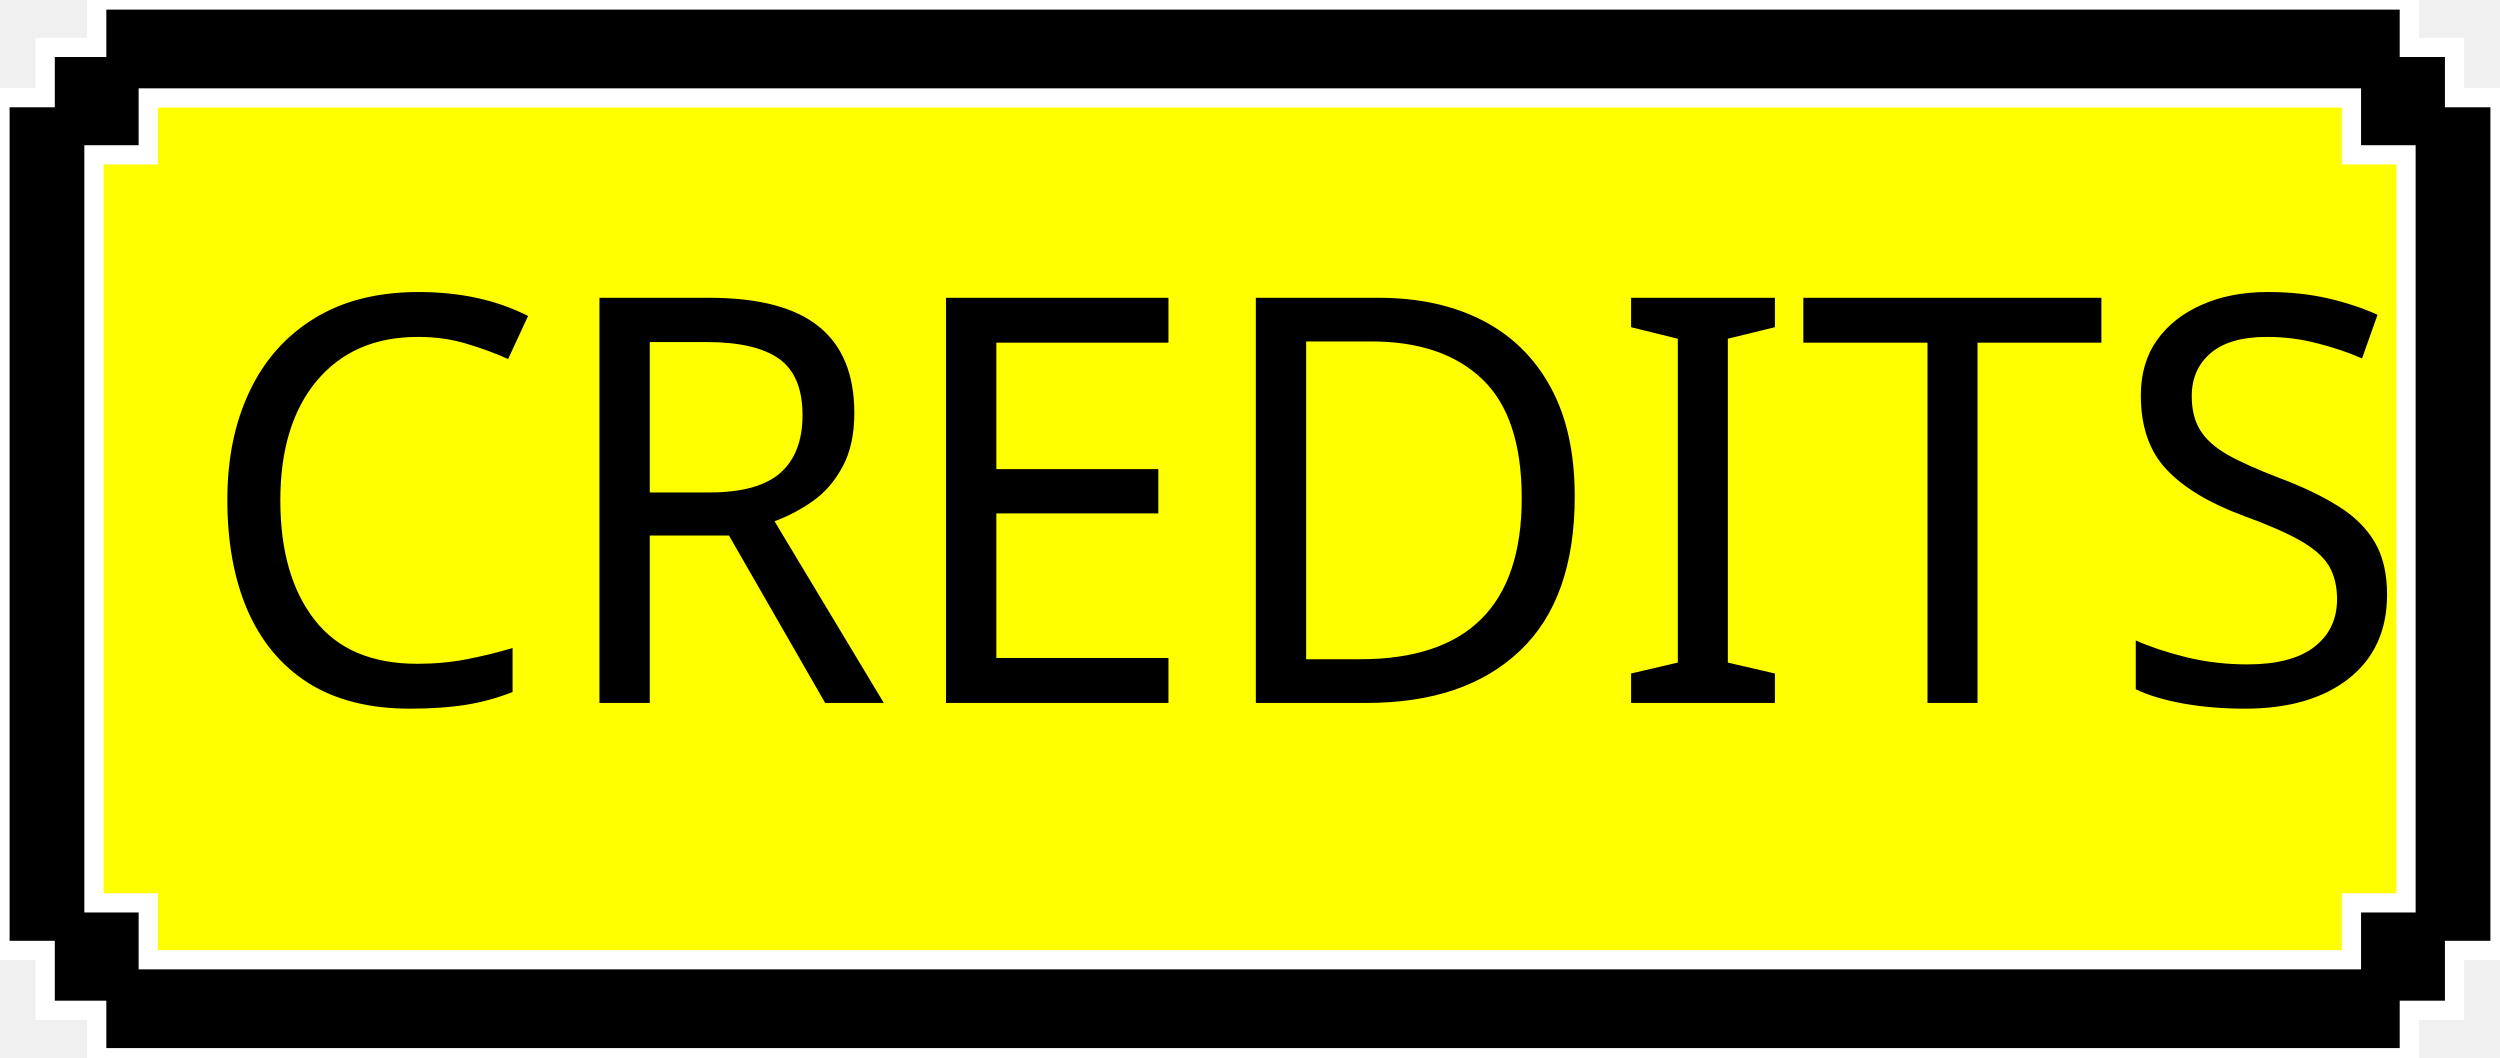
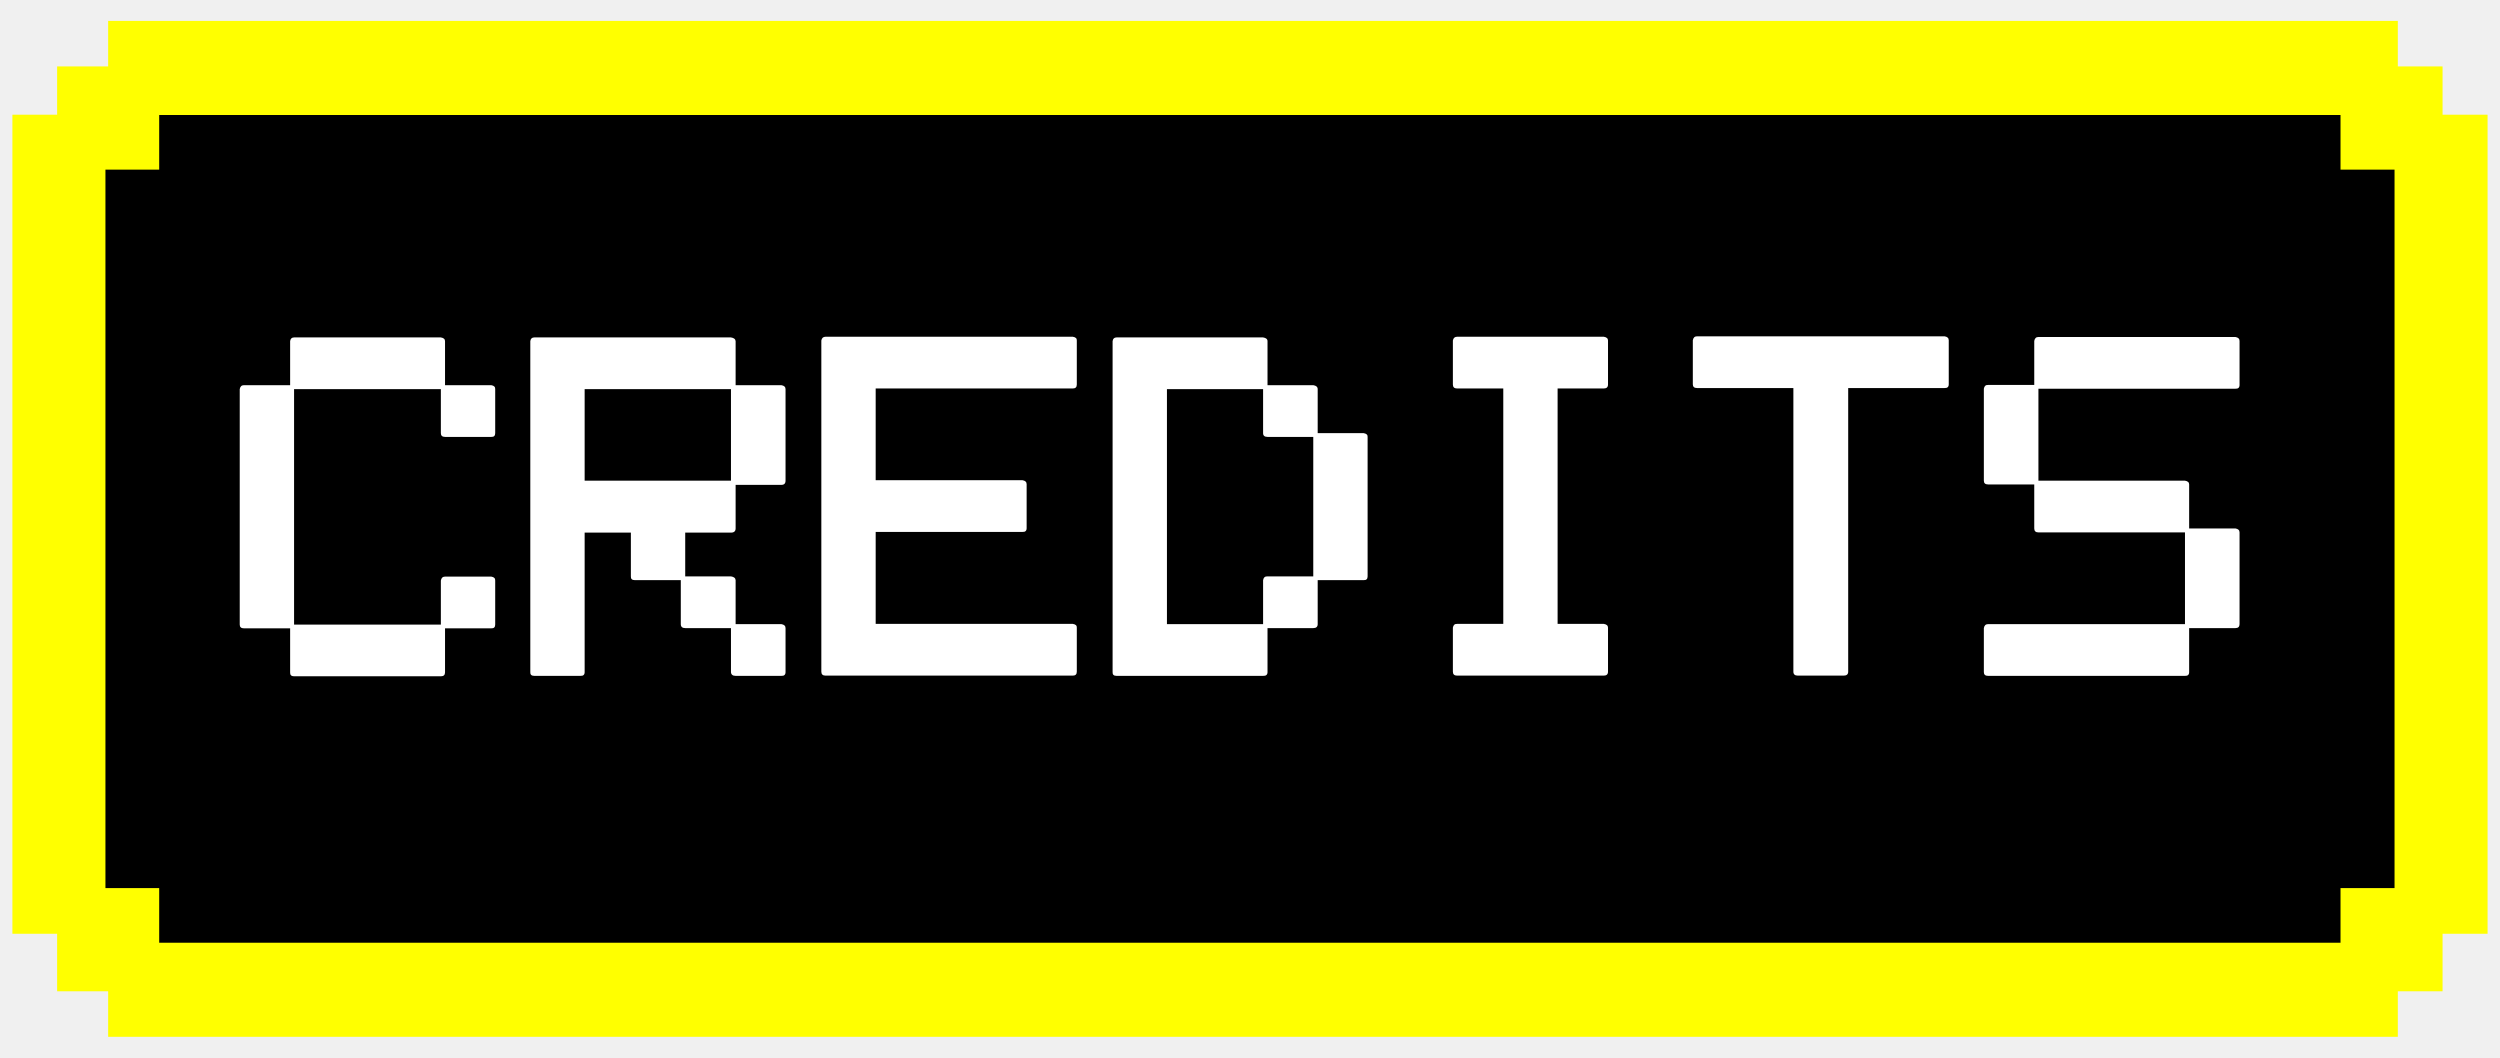
<svg xmlns="http://www.w3.org/2000/svg" width="130" height="55" viewBox="0 0 130 55" id="svg2" version="1.1">
  <defs id="defs4" />
  <g id="layer1" transform="translate(0,-997.3622)">
-     <rect style="fill:#ffff00;stroke:none" id="rect3389" width="122.556" height="46.926" x="3.879" y="1001.369" />
-     <path style="fill:#000000;stroke:#ffffff" d="m 5.029,997.362 0,2.465 -2.68,0 0,2.614 -2.35,0 0,44.343 2.35,0 0,3.114 2.68,0 0,2.465 120.256,0 0,-2.465 2.351,0 0,-3.114 2.365,0 0,-44.343 -2.365,0 0,-2.614 -2.351,0 0,-2.465 z m 2.68,5.094 114.566,0 0,2.958 2.838,0 0,38.897 -2.838,0 0,2.958 -114.566,0 0,-2.958 -2.823,0 0,-38.897 2.823,0 z" id="rect3349" />
-     <text xml:space="preserve" style="font-style:normal;font-weight:normal;font-size:29.241px;line-height:125%;font-family:sans-serif;letter-spacing:0px;word-spacing:0px;fill:#000000;fill-opacity:1;stroke:none;stroke-width:1px;stroke-linecap:butt;stroke-linejoin:miter;stroke-opacity:1" x="10.147" y="1024.522" id="text4146" transform="scale(0.9909141,1.009169)">
-       <tspan id="tspan4148" x="10.147" y="1024.522" style="font-style:normal;font-variant:normal;font-weight:normal;font-stretch:normal;font-family:ArcadeClassic;-inkscape-font-specification:ArcadeClassic">CREDITS</tspan>
-     </text>
+     <rect style="fill:#000000;stroke:none" id="rect3389" width="121.339" height="45.072" x="4.485" y="1002.298" />
+     <path style="fill:#ffff00;stroke:none;stroke-width:1.365;stroke-miterlimit:4;stroke-dasharray:none" d="m 5.624,998.449 0,2.367 -2.653,0 0,2.511 -2.326,0 0,42.591 2.326,0 0,2.991 2.653,0 0,2.367 119.062,0 0,-2.367 2.327,0 0,-2.991 2.341,0 0,-42.591 -2.341,0 0,-2.511 -2.327,0 0,-2.367 z m 2.654,4.893 113.429,0 0,2.841 2.809,0 0,37.36 -2.809,0 0,2.841 -113.429,0 0,-2.841 -2.795,0 0,-37.36 2.795,0 z" id="rect3349" />
+     <g transform="matrix(0.9995833,0,0,0.9513527,0.6450069,40.49503)" style="font-style:normal;font-weight:normal;font-size:24.746px;line-height:125%;font-family:sans-serif;letter-spacing:0px;word-spacing:0px;fill:#ffffff;fill-opacity:1;stroke:none;stroke-width:1px;stroke-linecap:butt;stroke-linejoin:miter;stroke-opacity:1" id="text4146">
+       <path d="m 11.826,1039.935 0,-12.868 q 0.036,-0.217 0.217,-0.217 l 2.405,0 0,-2.405 q 0.024,-0.205 0.205,-0.205 l 7.636,0 q 0.217,0.036 0.217,0.205 l 0,2.405 2.405,0 q 0.217,0.036 0.205,0.217 l 0,2.405 q 0,0.217 -0.205,0.205 l -2.405,0 q -0.217,0 -0.217,-0.205 l 0,-2.405 -7.636,0 0,12.868 7.636,0 0,-2.405 q 0.036,-0.217 0.217,-0.217 l 2.405,0 q 0.217,0.036 0.205,0.217 l 0,2.405 q 0,0.217 -0.205,0.205 l -2.405,0 0,2.405 q 0,0.217 -0.217,0.217 l -7.636,0 q -0.217,0 -0.205,-0.217 l 0,-2.405 -2.405,0 q -0.217,0 -0.217,-0.205 z" style="font-style:normal;font-variant:normal;font-weight:normal;font-stretch:normal;font-family:'LCD Solid';-inkscape-font-specification:'LCD Solid';fill:#ffffff" id="path4138" />
+       <path d="m 26.942,1042.533 0,-18.088 q 0.024,-0.205 0.205,-0.205 l 10.234,0 q 0.23,0.036 0.242,0.205 l 0,2.405 2.38,0 q 0.217,0.036 0.217,0.217 l 0,5.002 q 0,0.23 -0.217,0.23 l -2.38,0 0,2.38 q 0,0.23 -0.242,0.23 l -2.38,0 0,2.392 2.38,0 q 0.23,0.036 0.242,0.205 l 0,2.405 2.38,0 q 0.217,0.036 0.217,0.217 l 0,2.405 q 0,0.217 -0.217,0.205 l -2.38,0 q -0.23,0 -0.242,-0.205 l 0,-2.405 -2.38,0 q -0.23,0 -0.23,-0.217 l 0,-2.405 -2.392,0 q -0.217,0 -0.205,-0.205 l 0,-2.392 -2.405,0 0,7.624 q 0,0.217 -0.217,0.205 l -2.405,0 q -0.217,0 -0.205,-0.205 z m 2.827,-10.464 7.612,0 0,-5.002 -7.612,0 0,5.002 z" style="font-style:normal;font-variant:normal;font-weight:normal;font-stretch:normal;font-family:'LCD Solid';-inkscape-font-specification:'LCD Solid';fill:#ffffff" id="path4140" />
+       <path d="m 42.082,1042.508 0,-18.1 q 0.036,-0.205 0.217,-0.205 l 12.868,0 q 0.217,0.036 0.205,0.205 l 0,2.405 q 0,0.217 -0.205,0.217 l -10.258,0 0,5.014 7.636,0 q 0.217,0.036 0.217,0.217 l 0,2.405 q 0,0.217 -0.217,0.205 l -7.636,0 0,5.027 10.258,0 q 0.217,0.036 0.205,0.205 l 0,2.405 q 0,0.217 -0.205,0.217 l -12.868,0 q -0.217,0 -0.217,-0.217 z" style="font-style:normal;font-variant:normal;font-weight:normal;font-stretch:normal;font-family:'LCD Solid';-inkscape-font-specification:'LCD Solid';fill:#ffffff" id="path4142" />
+       <path d="m 57.234,1042.533 0,-18.088 q 0.024,-0.205 0.205,-0.205 l 7.624,0 q 0.23,0.036 0.23,0.205 l 0,2.405 2.38,0 q 0.23,0.036 0.23,0.217 l 0,2.405 2.392,0 q 0.217,0.036 0.205,0.205 l 0,7.624 q 0,0.217 -0.205,0.205 l -2.392,0 0,2.405 q 0,0.217 -0.23,0.217 l -2.38,0 0,2.405 q 0,0.217 -0.23,0.205 l -7.624,0 q -0.217,0 -0.205,-0.205 z m 2.827,-2.622 5.002,0 0,-2.405 q 0.036,-0.217 0.23,-0.205 l 2.38,0 0,-7.624 -2.38,0 q -0.23,0 -0.23,-0.205 l 0,-2.405 -5.002,0 0,12.844 z" style="font-style:normal;font-variant:normal;font-weight:normal;font-stretch:normal;font-family:'LCD Solid';-inkscape-font-specification:'LCD Solid';fill:#ffffff" id="path4144" />
+       <path d="m 74.936,1042.508 0,-2.405 q 0.036,-0.217 0.217,-0.205 l 2.405,0 0,-12.868 -2.405,0 q -0.217,0 -0.217,-0.217 l 0,-2.405 q 0.036,-0.205 0.217,-0.205 l 7.636,0 q 0.217,0.036 0.217,0.205 l 0,2.405 q 0,0.217 -0.217,0.217 l -2.405,0 0,12.868 2.405,0 q 0.217,0.036 0.217,0.205 l 0,2.405 q 0,0.217 -0.217,0.217 l -7.636,0 q -0.217,0 -0.217,-0.217 z" style="font-style:normal;font-variant:normal;font-weight:normal;font-stretch:normal;font-family:'LCD Solid';-inkscape-font-specification:'LCD Solid';fill:#ffffff" id="path4146" />
+       <path d="m 87.418,1026.801 0,-2.405 q 0.036,-0.217 0.217,-0.217 l 12.88,0 q 0.217,0.036 0.217,0.217 l 0,2.405 q 0,0.217 -0.217,0.205 l -5.014,0 0,15.502 q 0,0.217 -0.23,0.217 l -2.392,0 q -0.23,0 -0.23,-0.217 l 0,-15.502 -5.014,0 q -0.217,0 -0.217,-0.205 z" style="font-style:normal;font-variant:normal;font-weight:normal;font-stretch:normal;font-family:'LCD Solid';-inkscape-font-specification:'LCD Solid';fill:#ffffff" id="path4148" />
+       <path d="m 102.558,1042.533 0,-2.405 q 0.036,-0.217 0.217,-0.217 l 10.246,0 0,-5.014 -7.624,0 q -0.217,0 -0.217,-0.217 l 0,-2.405 -2.405,0 q -0.217,0 -0.217,-0.205 l 0,-5.027 q 0.036,-0.217 0.217,-0.205 l 2.405,0 0,-2.405 q 0.036,-0.217 0.217,-0.217 l 10.246,0 q 0.217,0.036 0.217,0.217 l 0,2.405 q 0,0.217 -0.217,0.205 l -10.246,0 0,5.027 7.624,0 q 0.217,0.036 0.217,0.205 l 0,2.405 2.405,0 q 0.217,0.036 0.217,0.217 l 0,5.014 q 0,0.217 -0.217,0.217 l -2.405,0 0,2.405 q 0,0.217 -0.217,0.205 l -10.246,0 q -0.217,0 -0.217,-0.205 z" style="font-style:normal;font-variant:normal;font-weight:normal;font-stretch:normal;font-family:'LCD Solid';-inkscape-font-specification:'LCD Solid';fill:#ffffff" id="path4150" />
+     </g>
  </g>
</svg>
